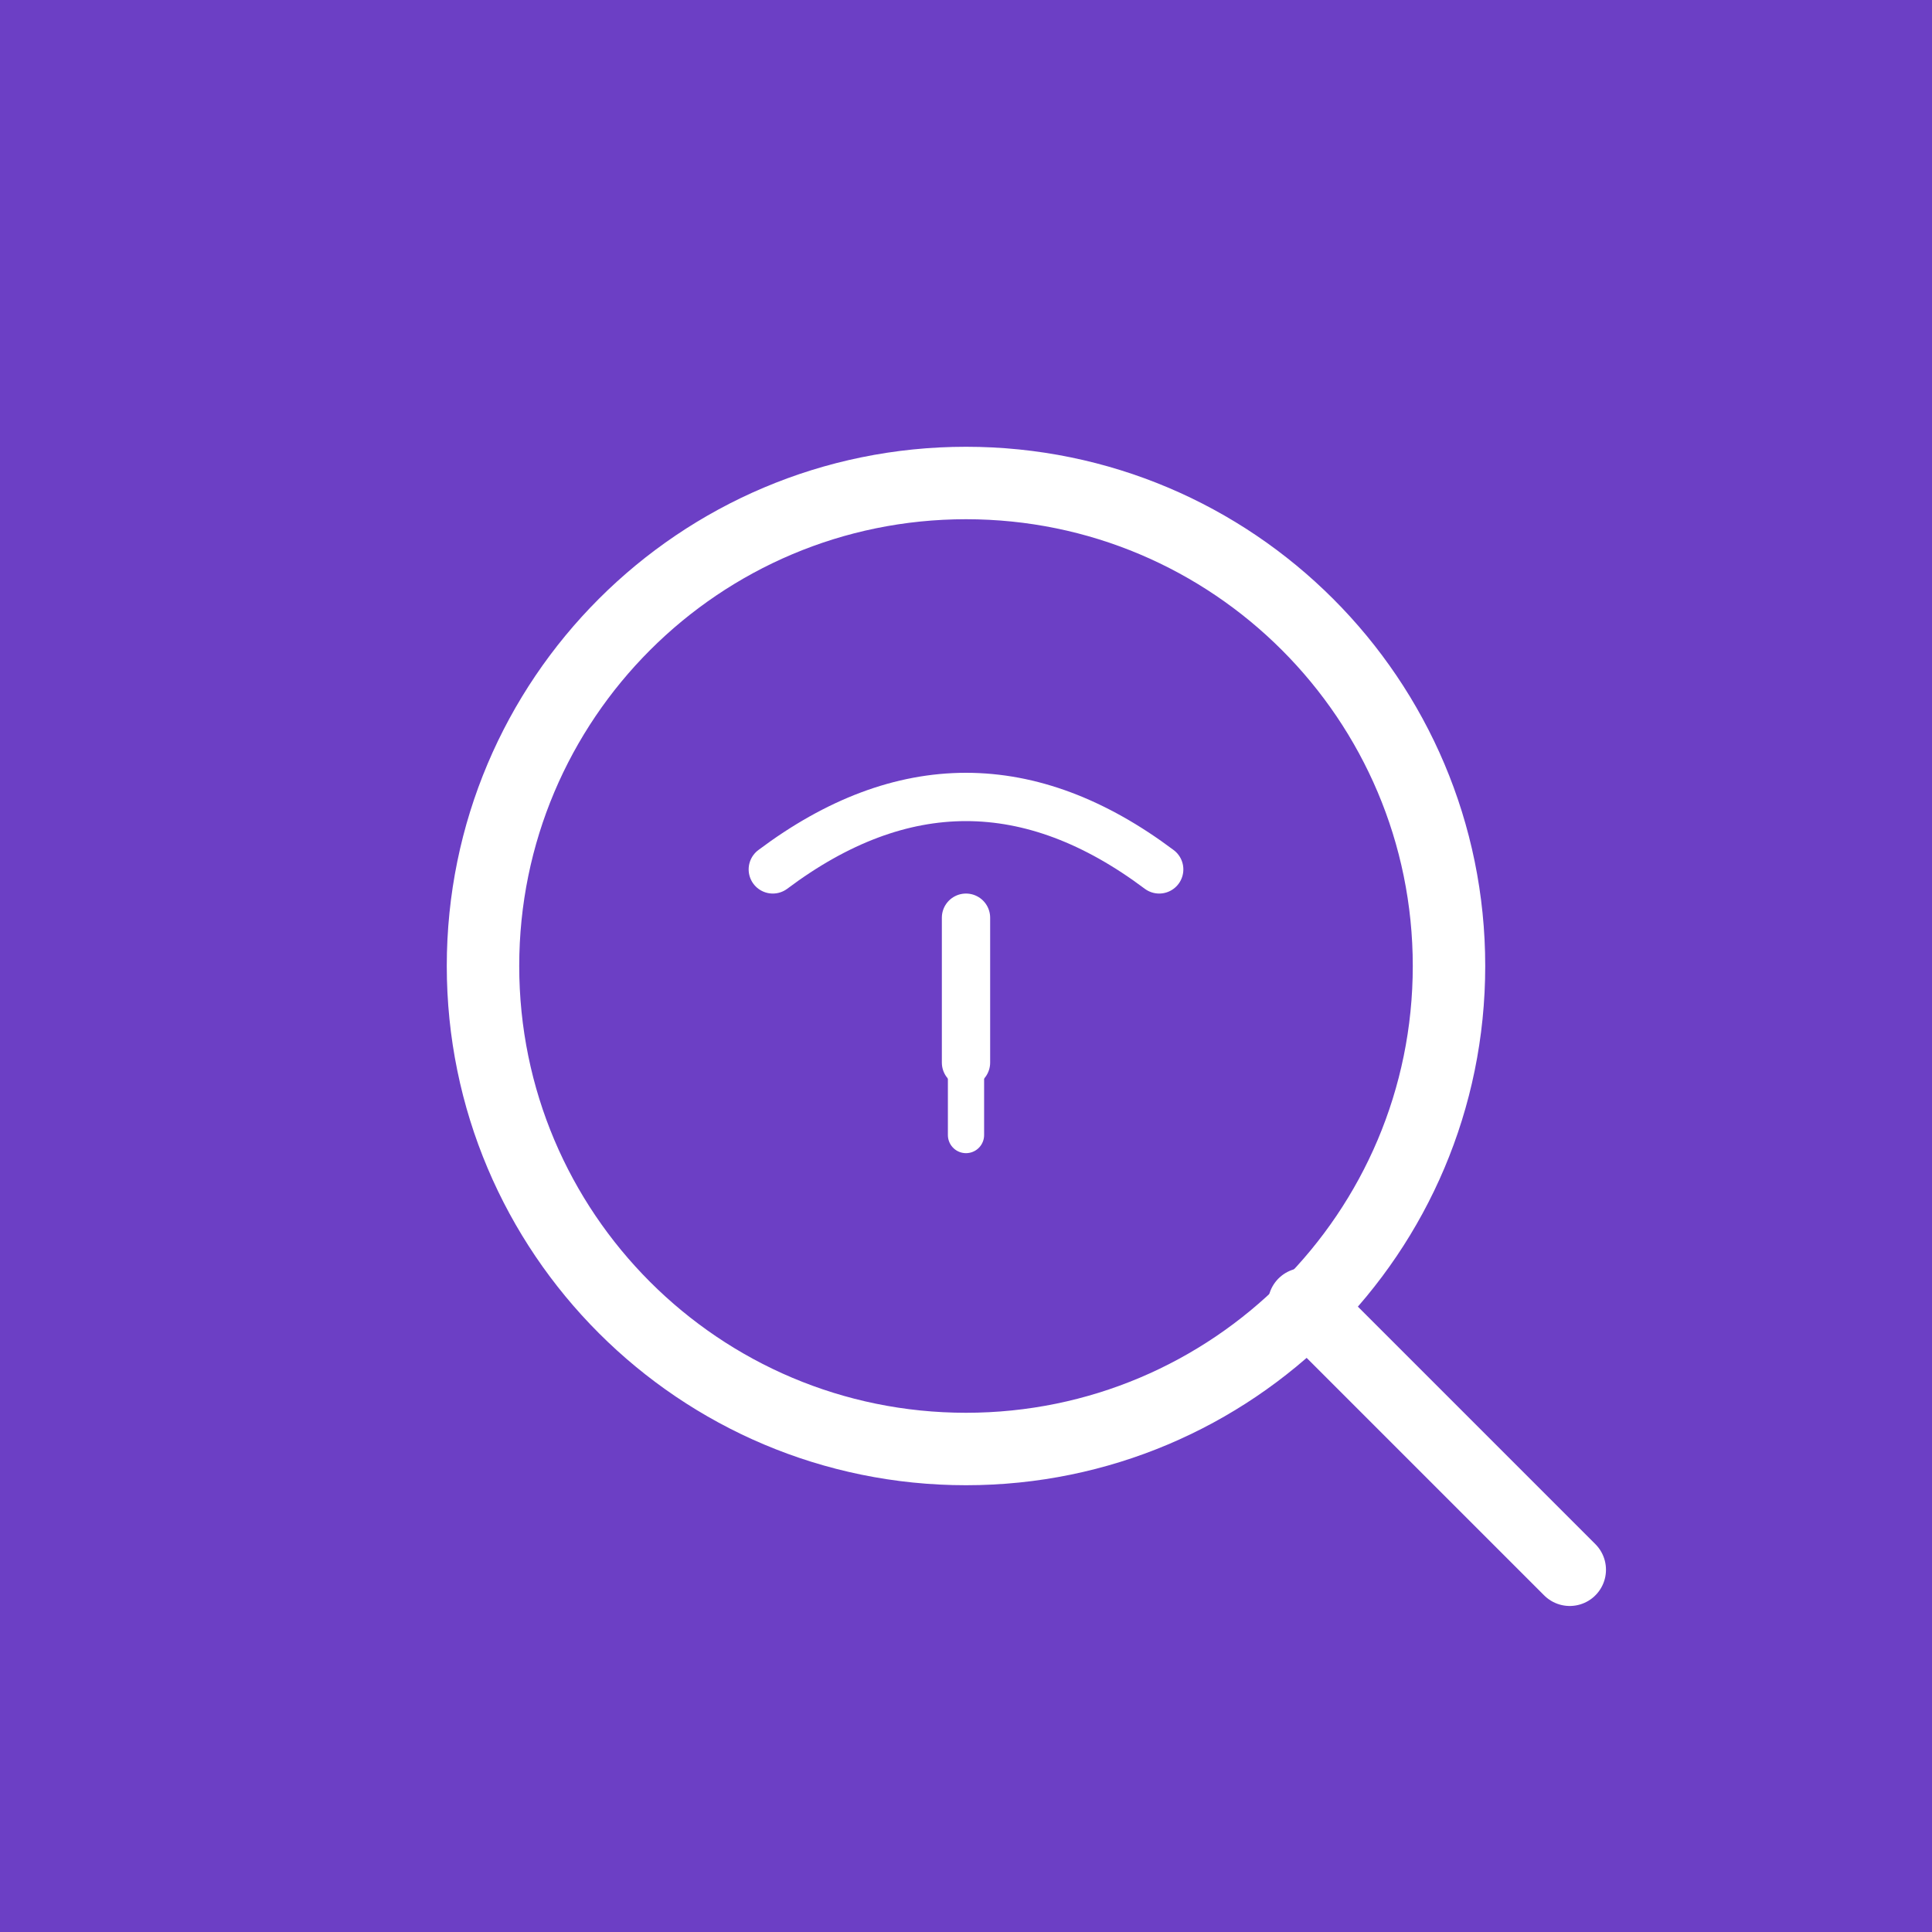
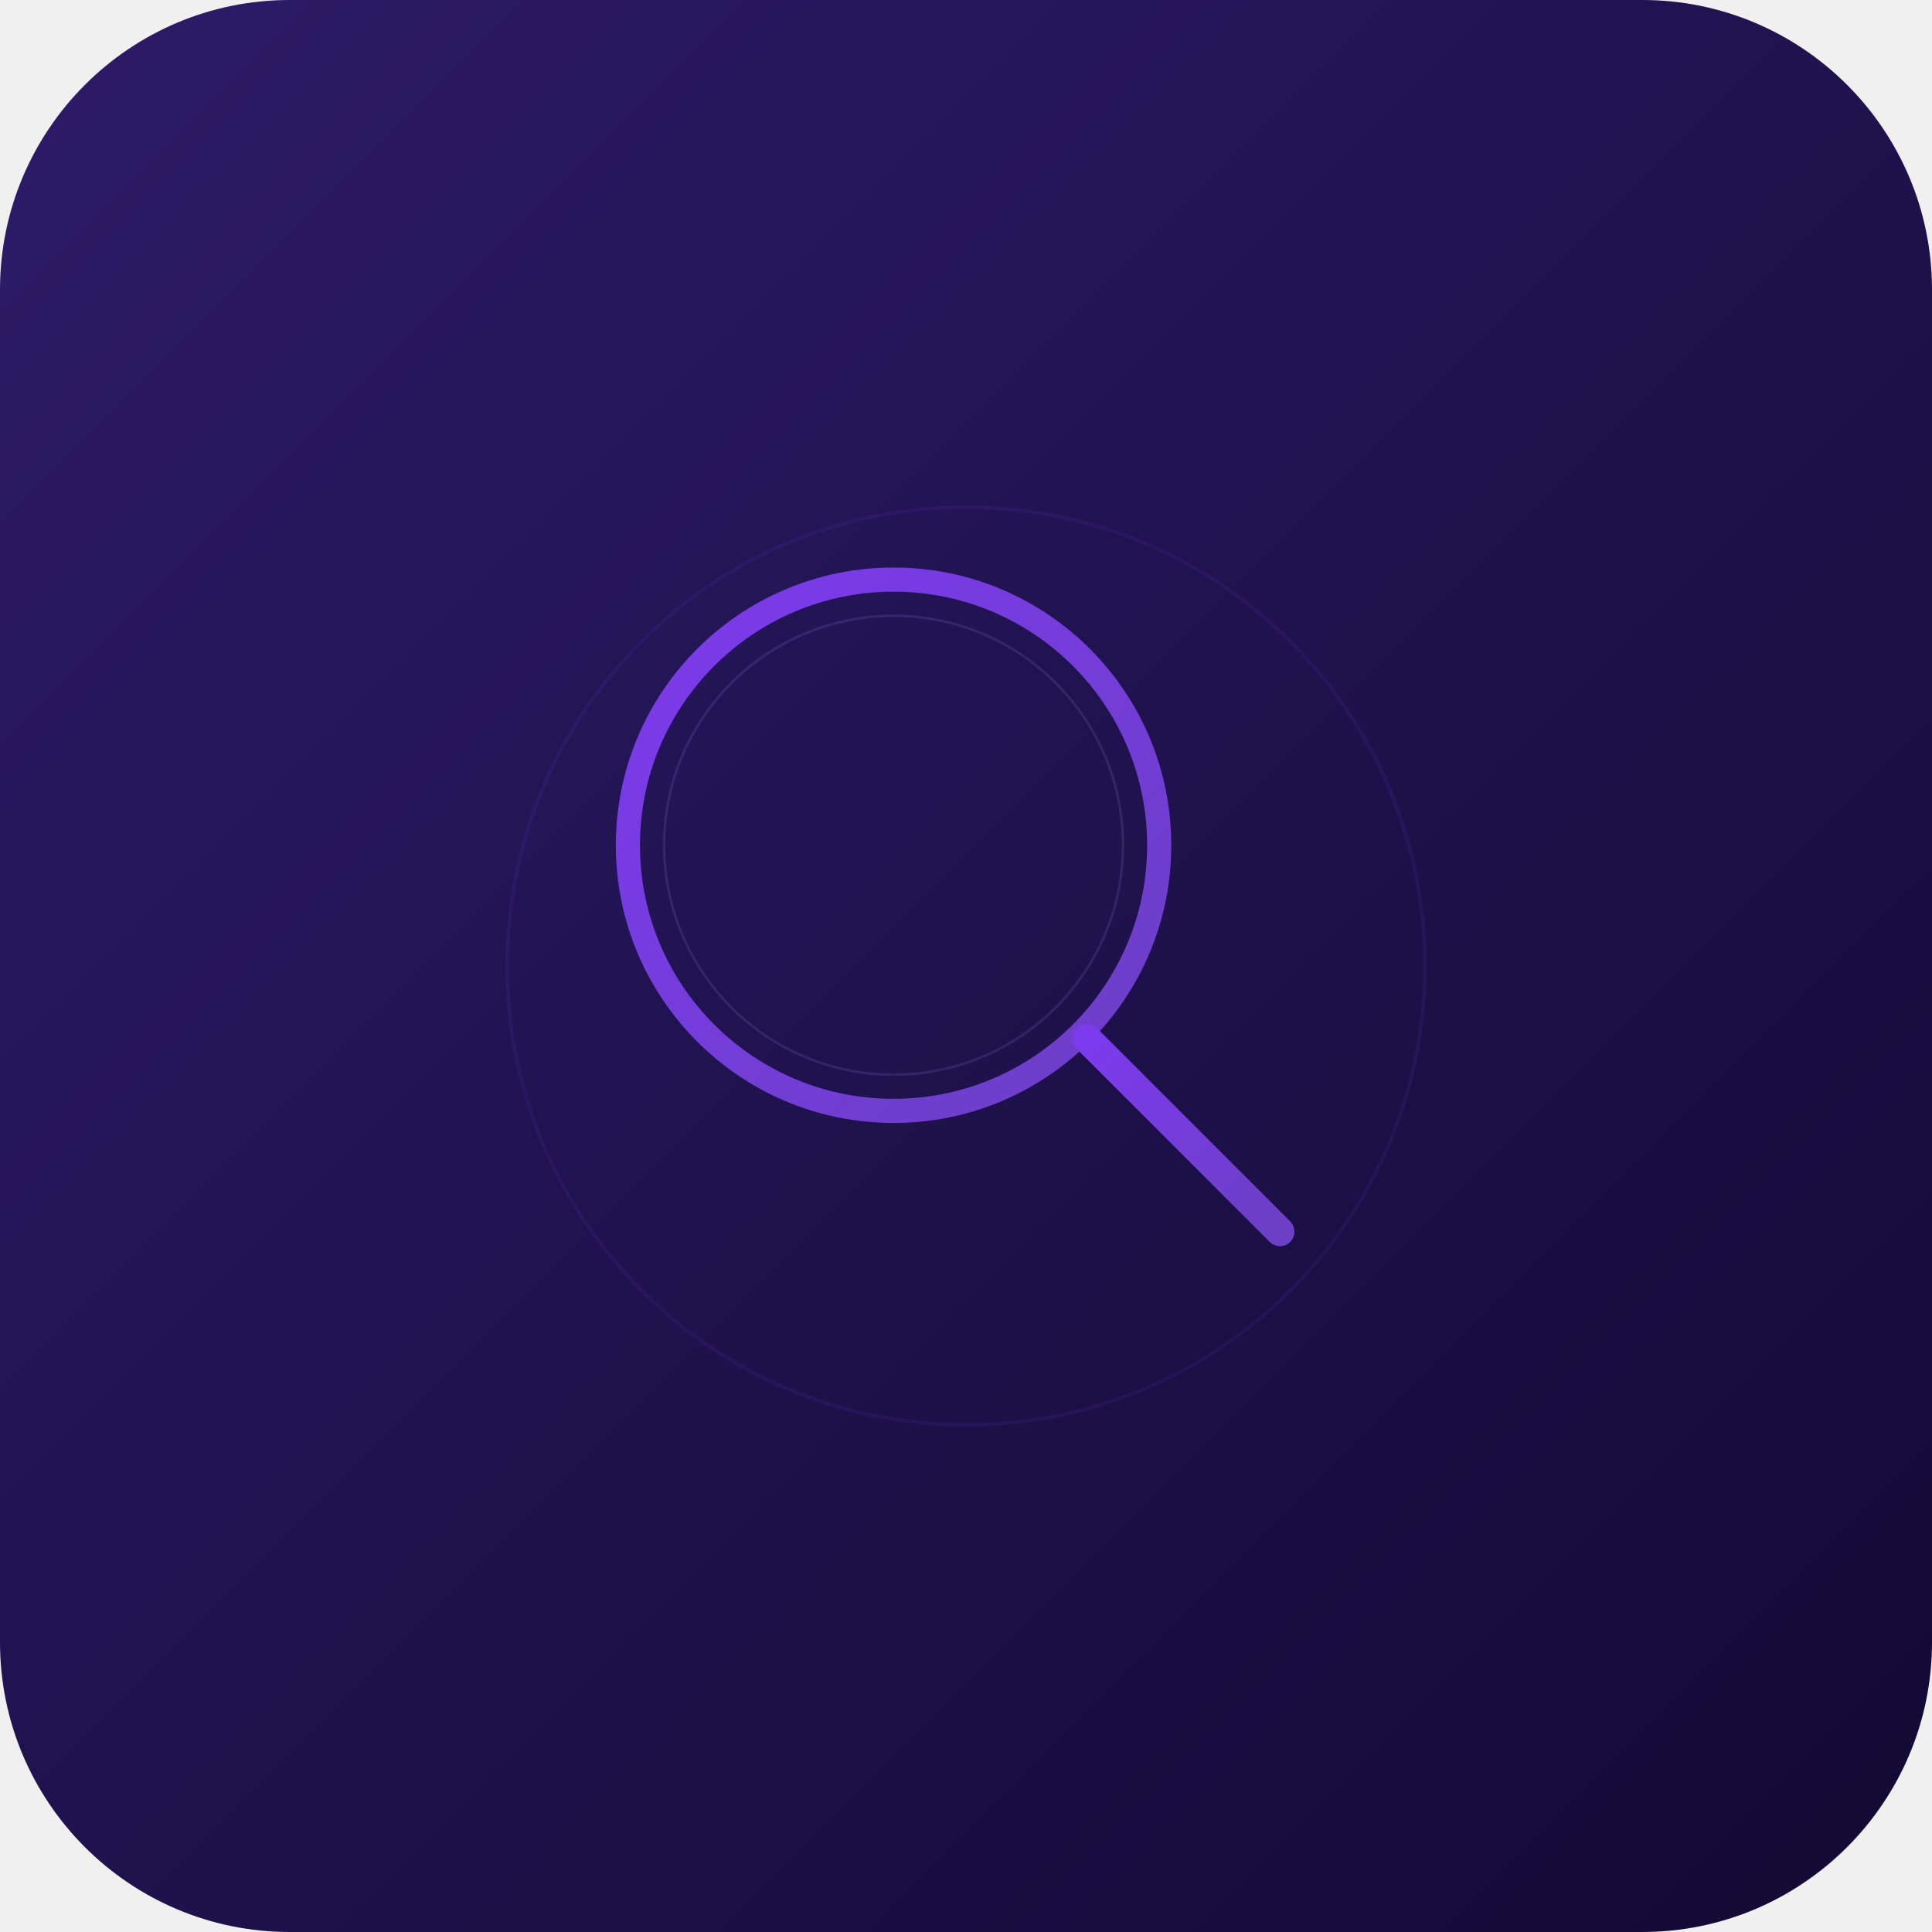
- <svg xmlns="http://www.w3.org/2000/svg" width="800" height="800" viewBox="0 0 800 800">
-   <rect width="800" height="800" fill="#6C3FC5" />
-   <g transform="translate(400,400)">
-     <circle cx="0" cy="0" r="200" fill="none" stroke="#ffffff" stroke-width="30" />
-     <line x1="140" y1="140" x2="250" y2="250" stroke="#ffffff" stroke-width="30" stroke-linecap="round" />
-     <path d="M -80 -40 Q 0 -100 80 -40" fill="none" stroke="#ffffff" stroke-width="20" stroke-linecap="round" />
-     <line x1="0" y1="-20" x2="0" y2="40" stroke="#ffffff" stroke-width="20" stroke-linecap="round" />
-     <line x1="0" y1="40" x2="0" y2="70" stroke="#ffffff" stroke-width="15" stroke-linecap="round" />
-   </g>
+ <svg xmlns="http://www.w3.org/2000/svg" width="800" height="800" viewBox="0 0 800 800" fill="none">
+   <defs>
+     <linearGradient id="bg" x1="0" y1="0" x2="1" y2="1">
+       <stop offset="0%" stop-color="#2D1B69" />
+       <stop offset="100%" stop-color="#120933" />
+     </linearGradient>
+     <linearGradient id="glass" x1="0" y1="0" x2="1" y2="1">
+       <stop offset="0%" stop-color="#7C3AED" />
+       <stop offset="100%" stop-color="#6C3FC5" />
+     </linearGradient>
+   </defs>
+   <rect width="800" height="800" rx="120" fill="url(#bg)" />
+   <circle cx="400" cy="400" r="190" stroke="#7C3AED" stroke-width="1.5" opacity="0.1" />
+   <circle cx="370" cy="350" r="110" stroke="url(#glass)" stroke-width="10" fill="none" />
+   <line x1="450" y1="430" x2="530" y2="510" stroke="url(#glass)" stroke-width="12" stroke-linecap="round" />
+   <circle cx="370" cy="350" r="95" stroke="#A78BFA" stroke-width="1" opacity="0.15" fill="none" />
</svg>
